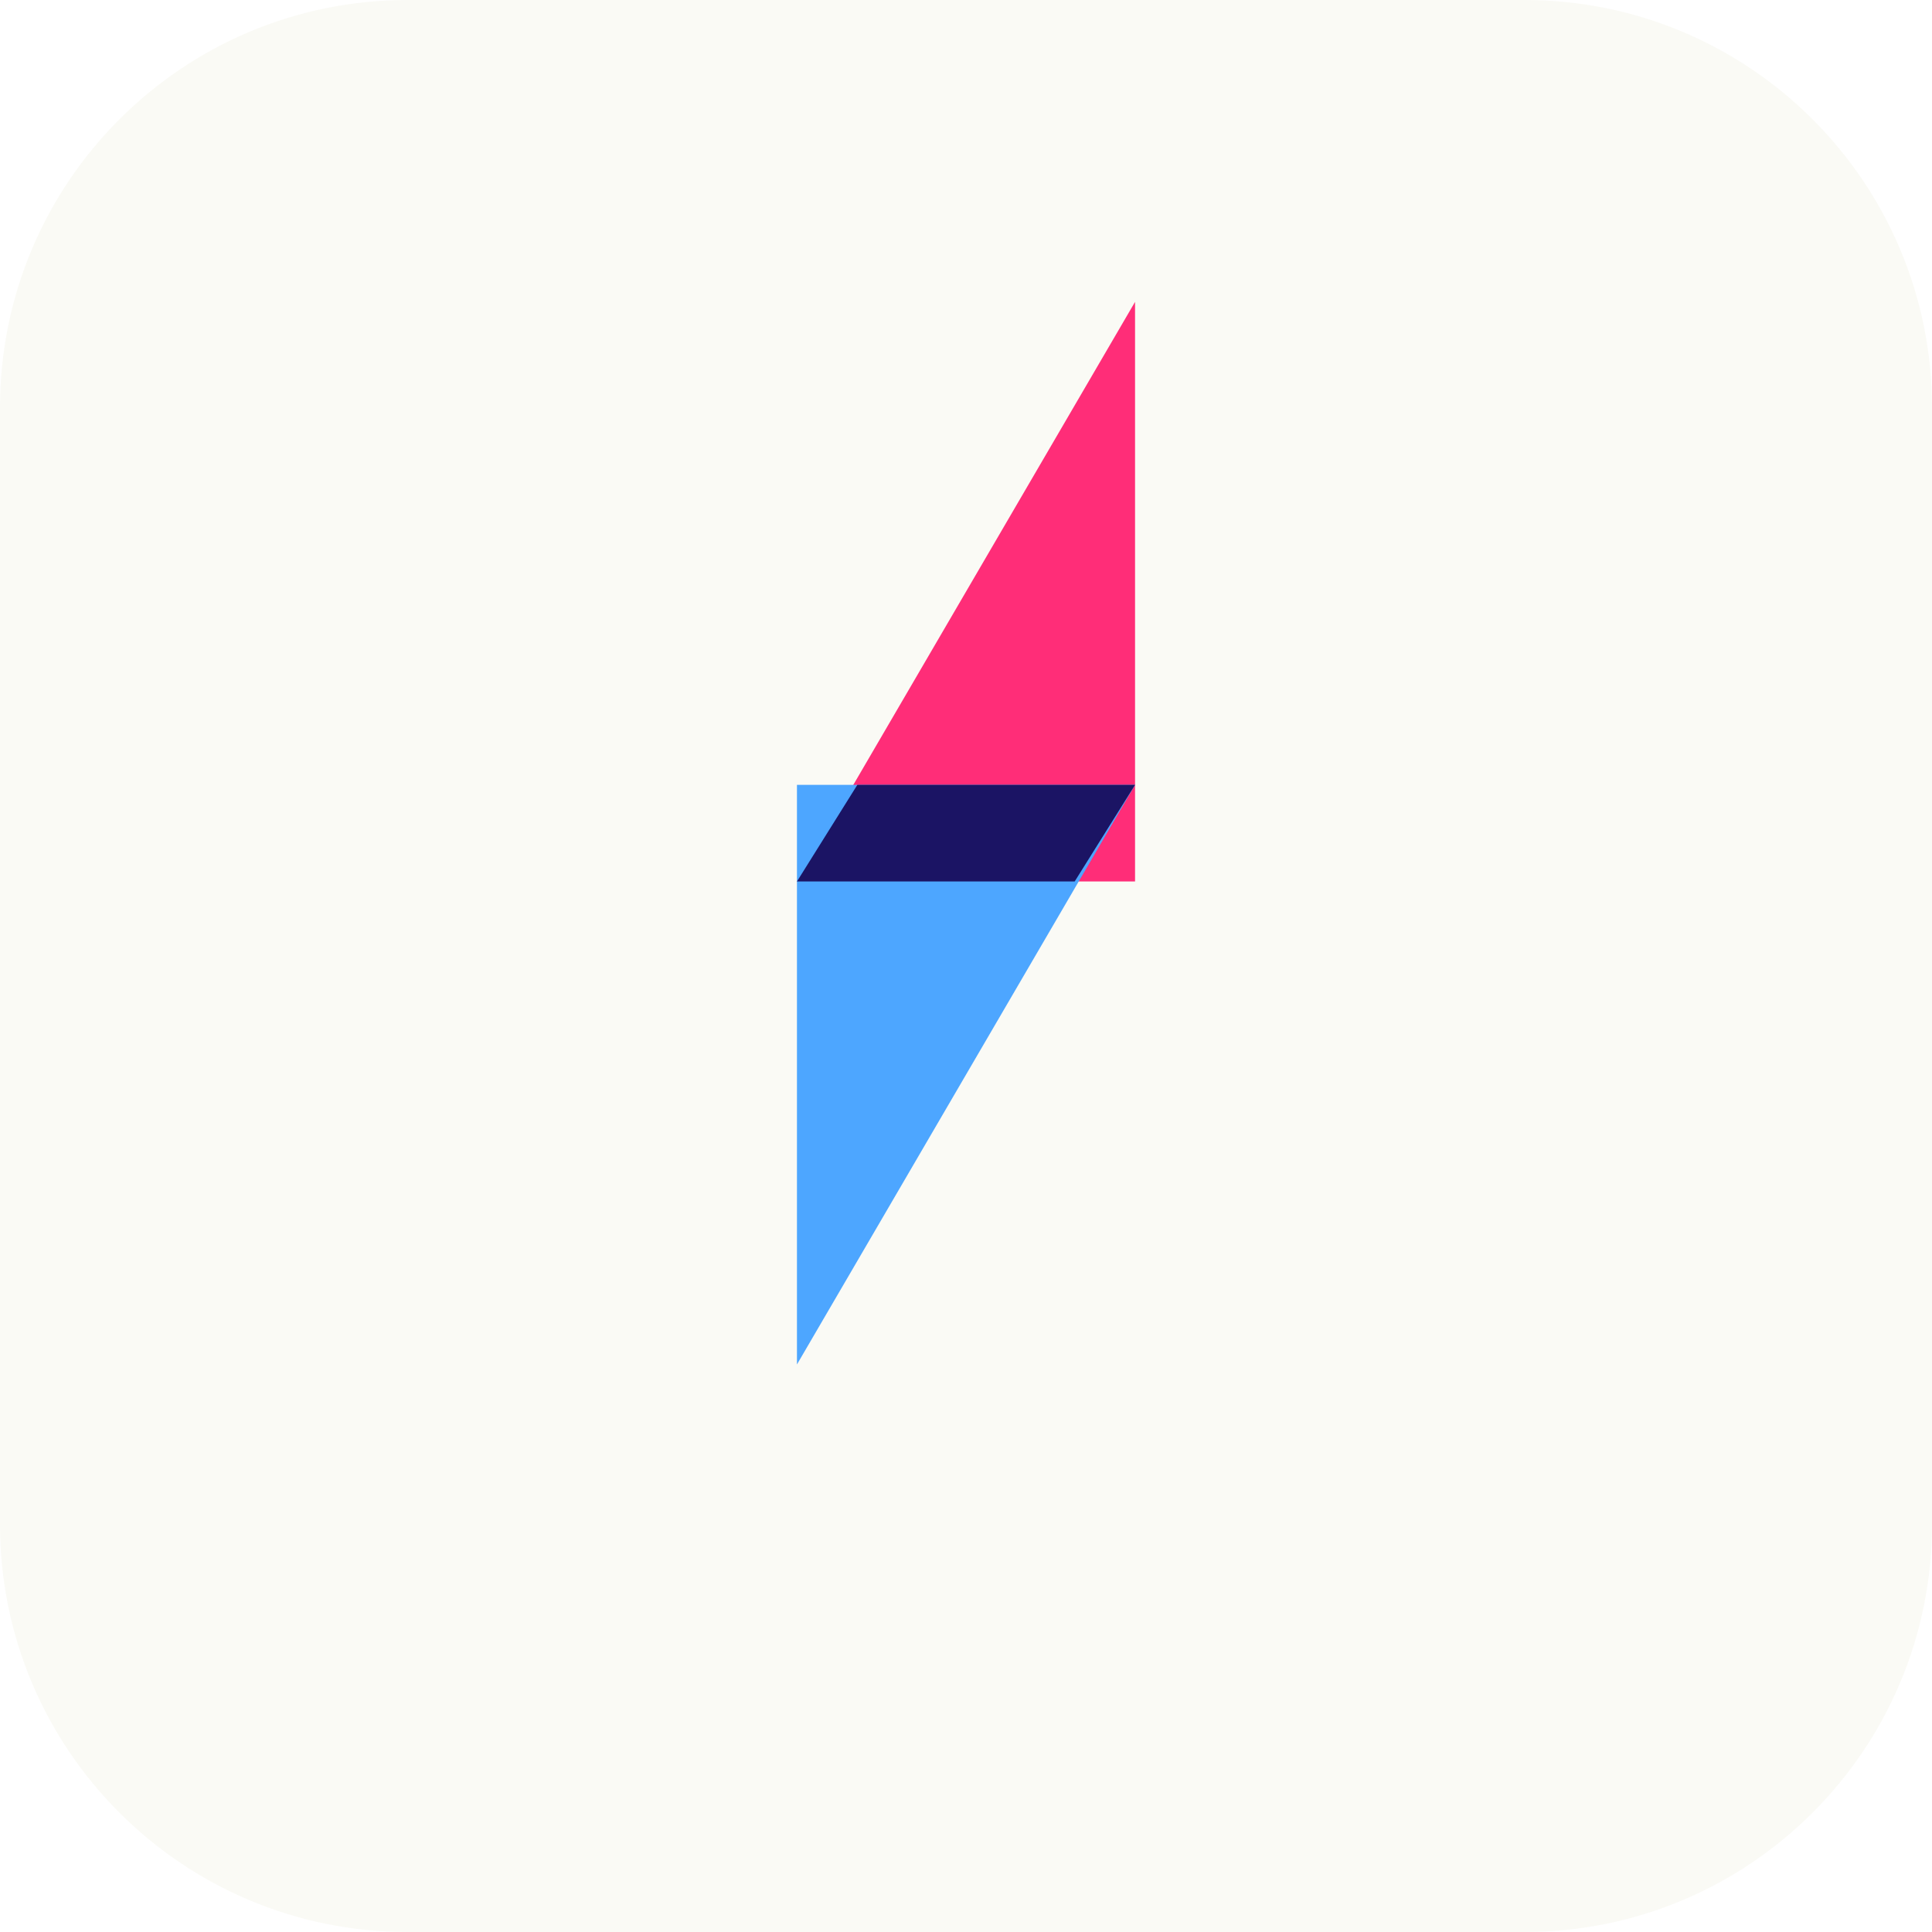
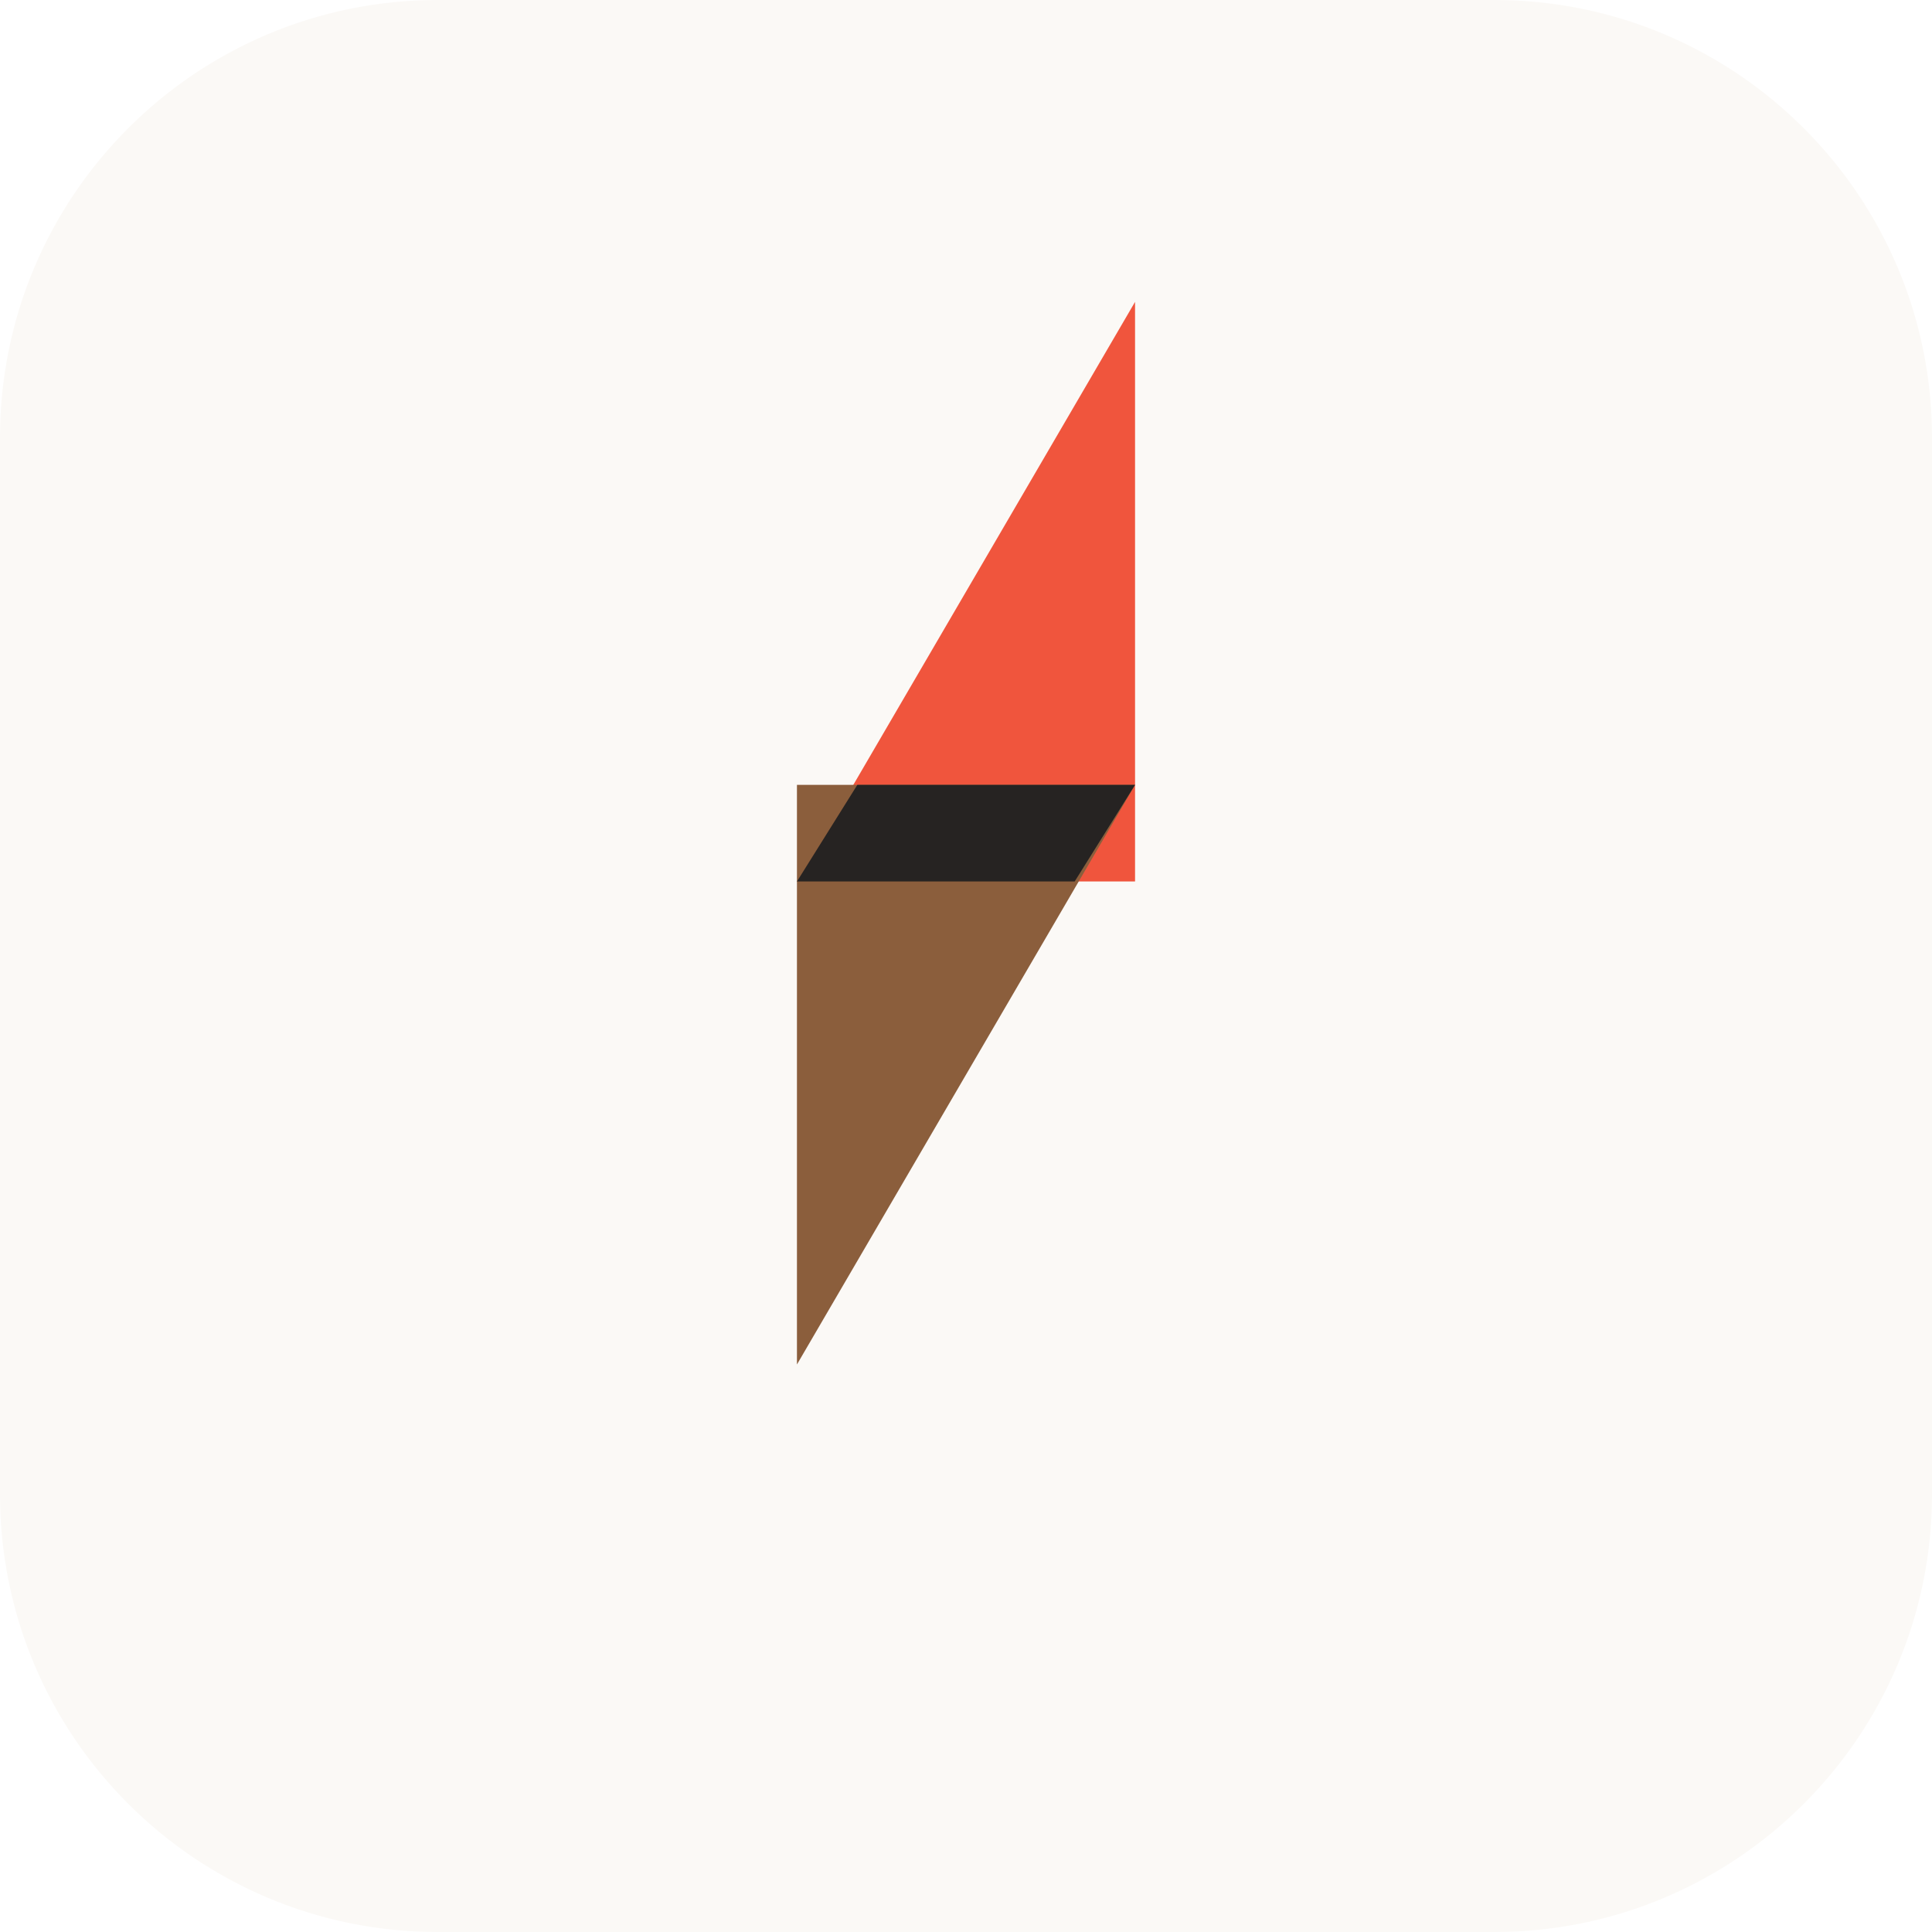
<svg xmlns="http://www.w3.org/2000/svg" viewBox="0 0 512 512" fill="none">
-   <rect width="512" height="512" rx="108" fill="#FAFAF5" />
+   <rect width="512" height="512" rx="116" fill="#FBF9F6" />
  <g transform="translate(160, 80) scale(3.2)">
-     <path d="M44 0L16 48h28z" fill="#FF2D78" />
-     <path d="M16 40h28L16 88z" fill="#4DA6FF" />
-     <path d="M21 40h23L39 48H16z" fill="#1B1464" />
+     <path d="M44 0L16 48h28z" fill="#F0553D" />
+     <path d="M16 40h28L16 88z" fill="#8B5E3C" />
+     <path d="M21 40h23L39 48H16z" fill="#262322" />
  </g>
</svg>
